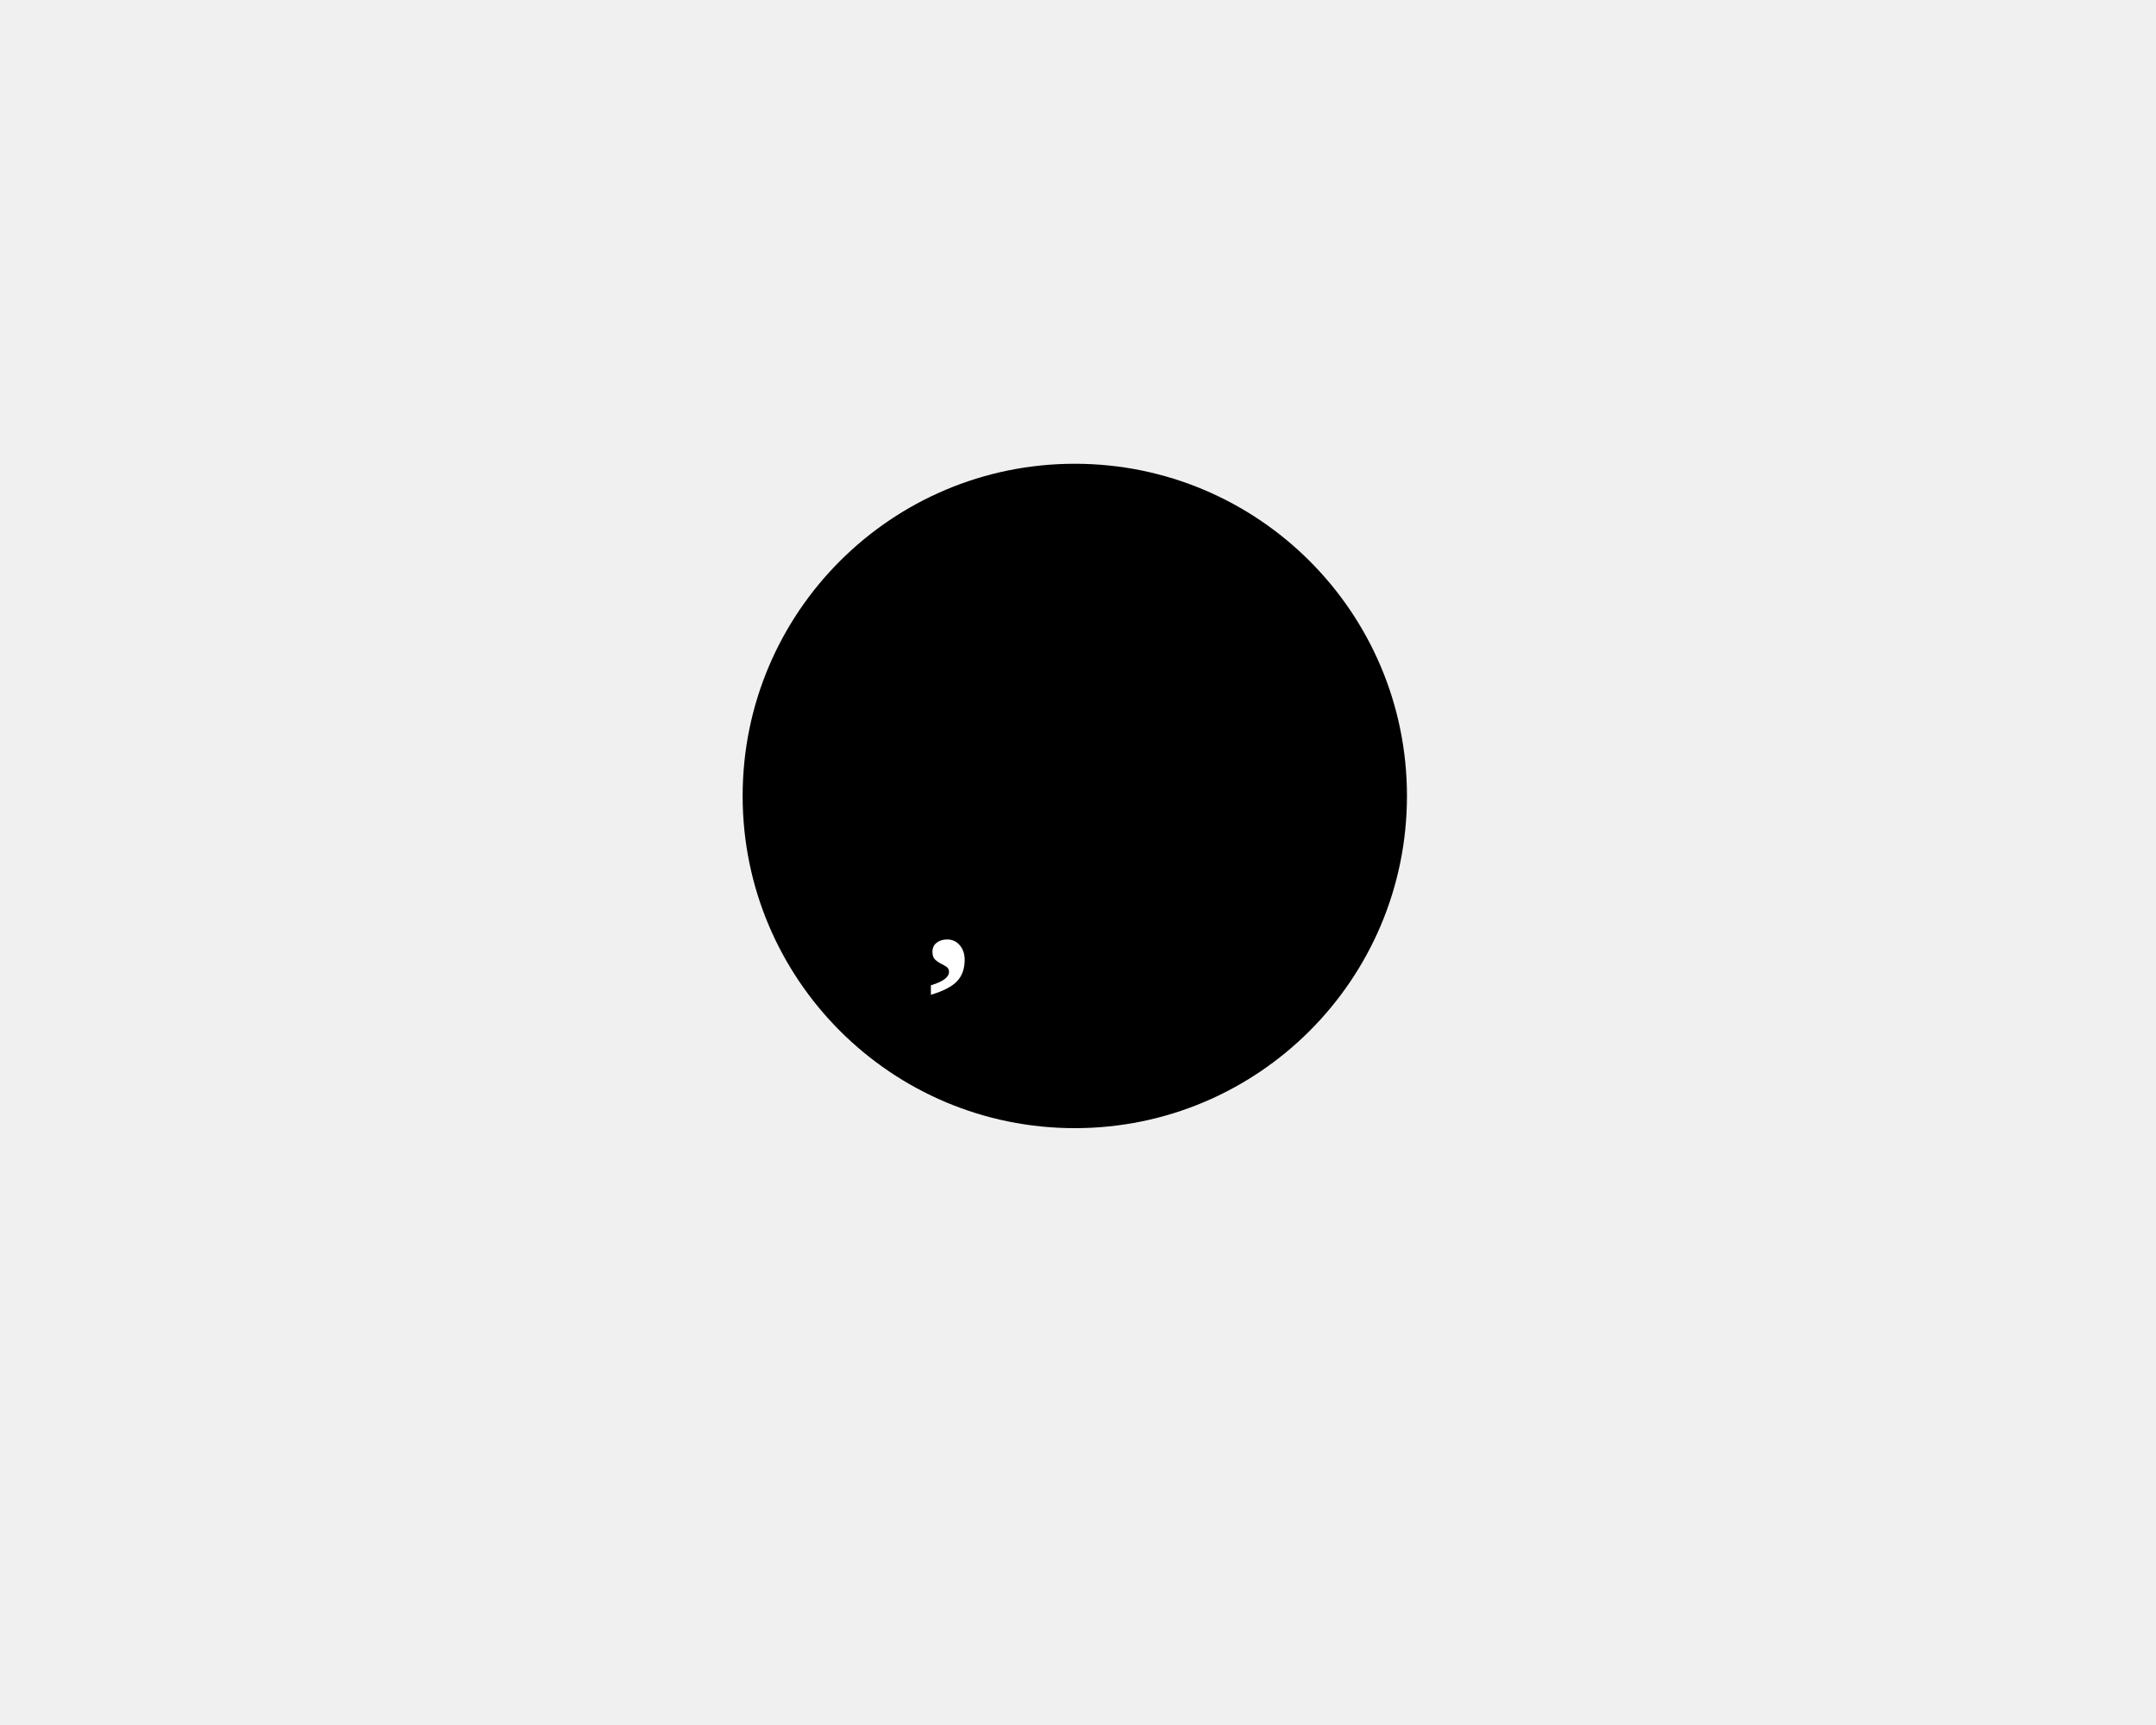
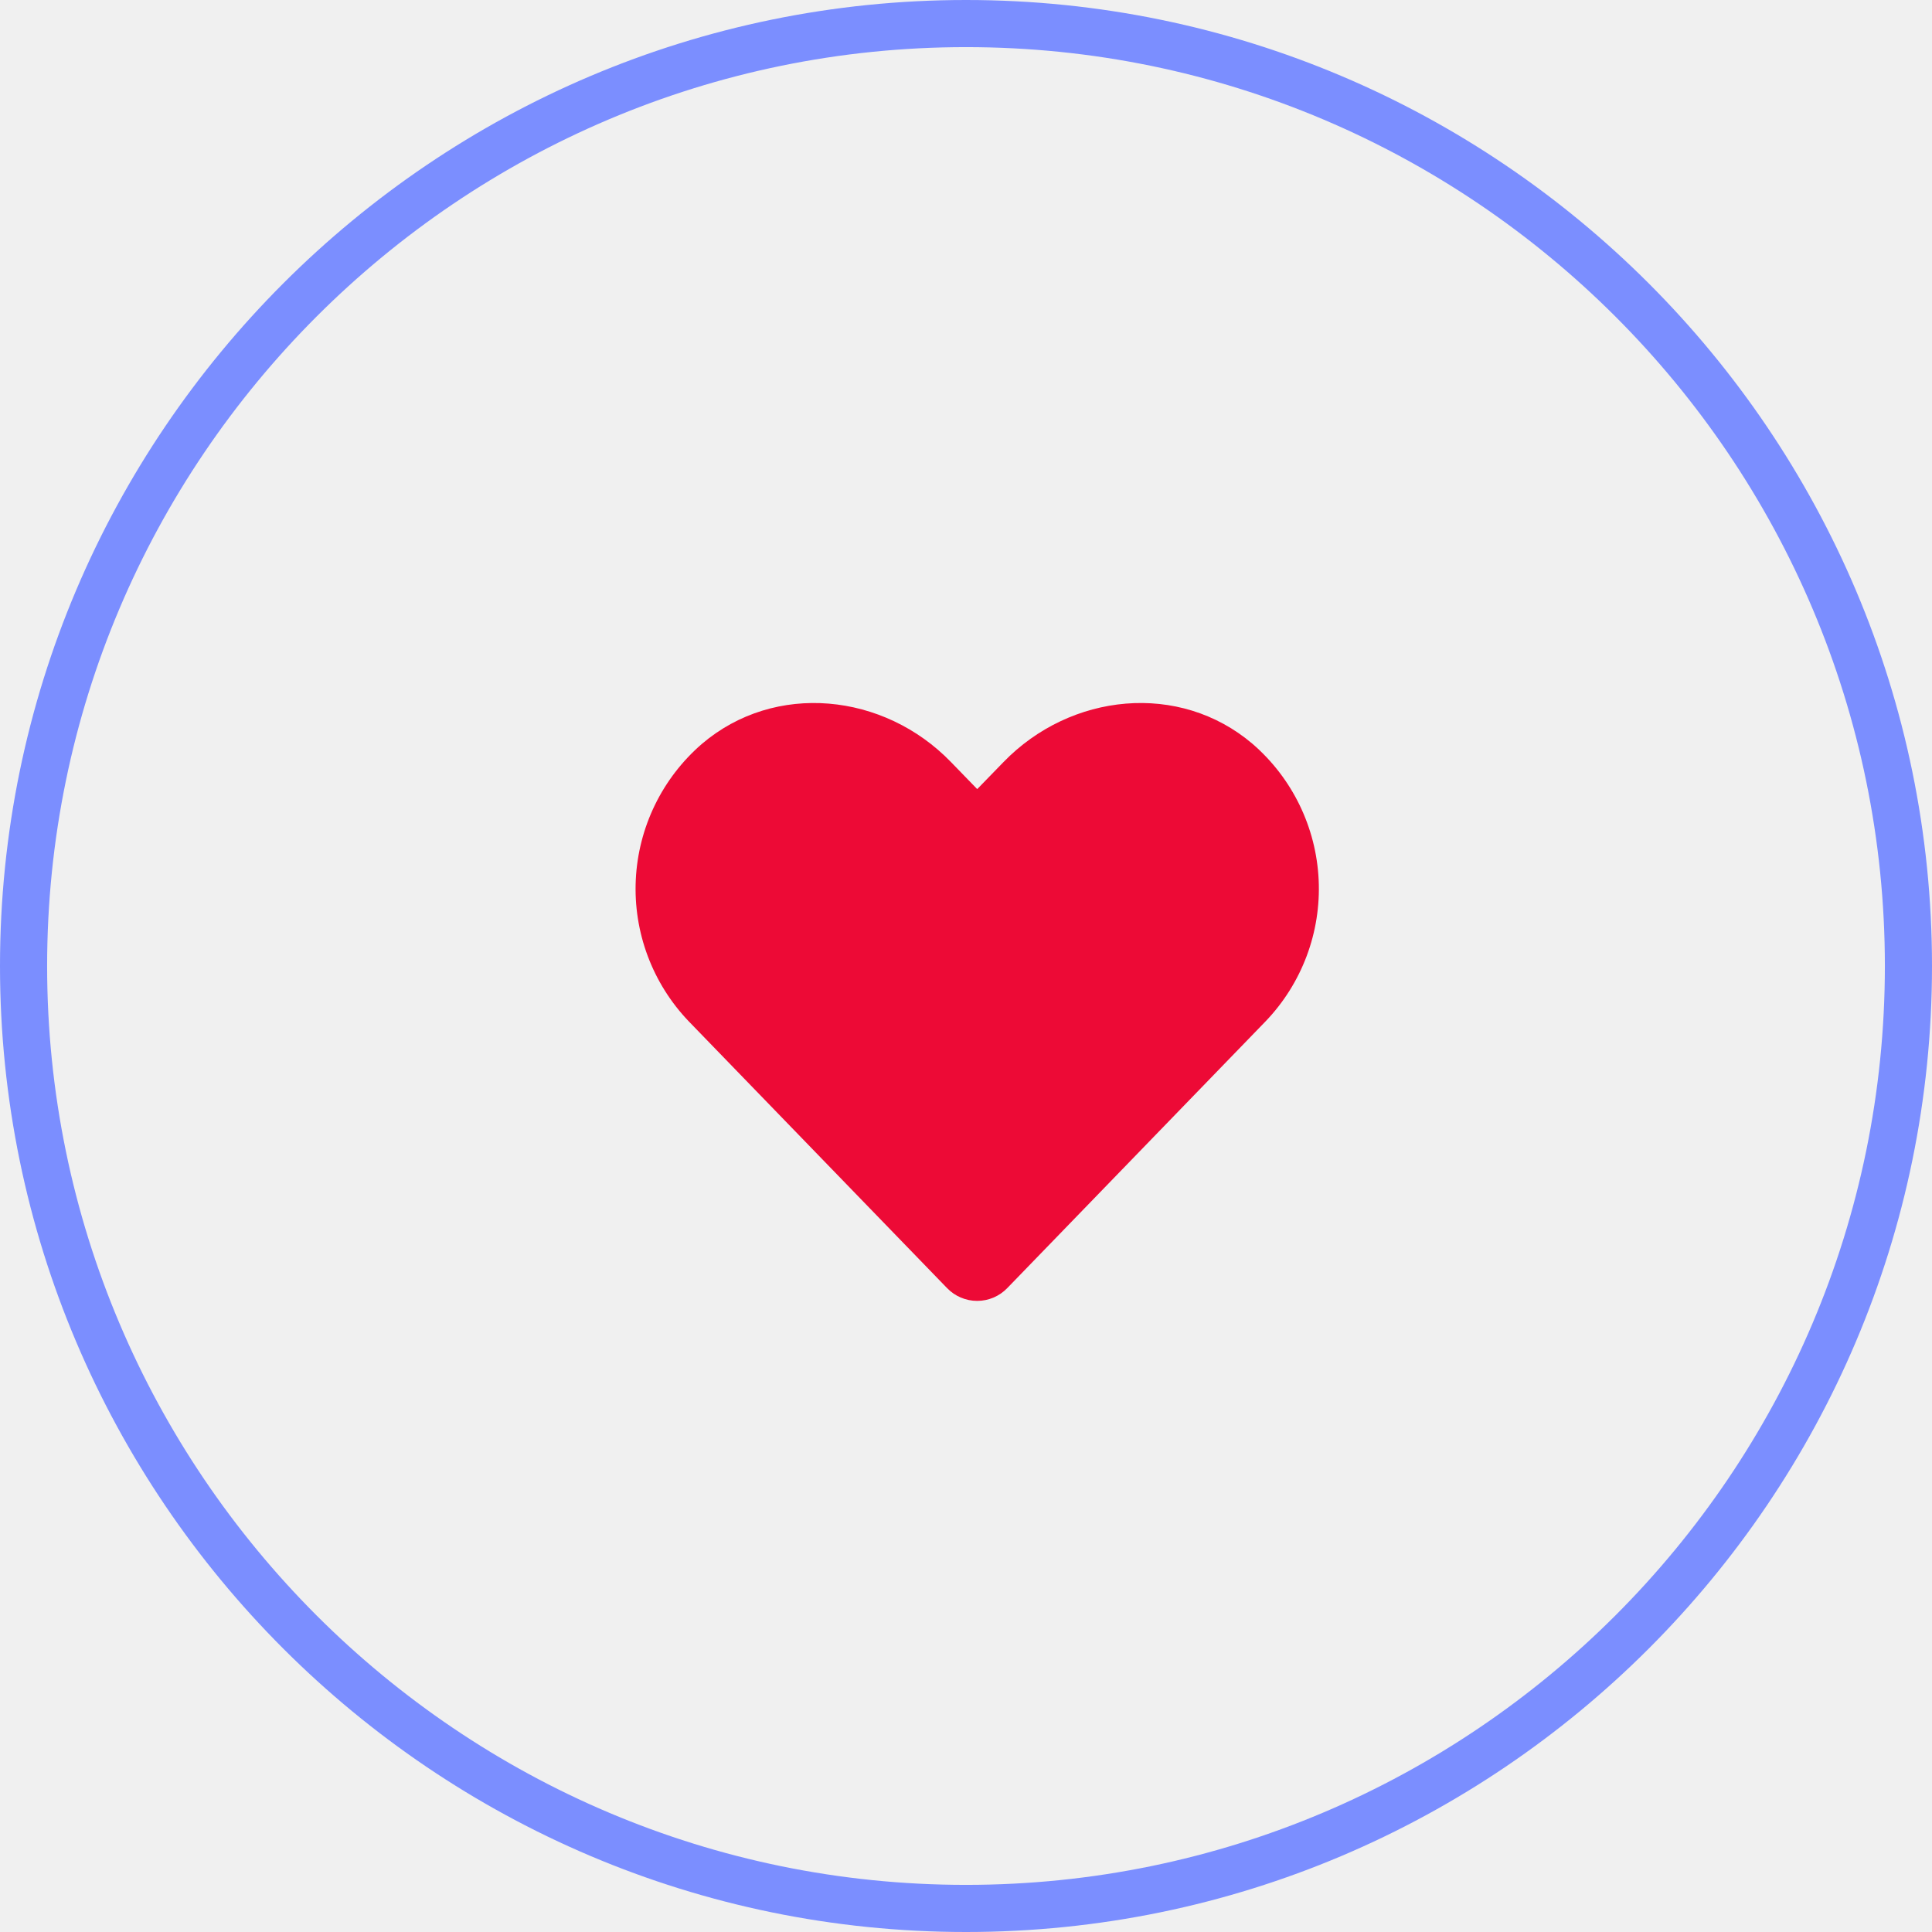
- <svg xmlns="http://www.w3.org/2000/svg" version="1.1" id="Layer_1" x="0px" y="0px" viewBox="0 0 1280 1024" style="enable-background:new 0 0 1280 1024;" xml:space="preserve">
-   <style type="text/css">
- 	.st0{fill:#FFFFFF;}
- 	.st1{font-family:'FontAwesome5Free-Regular';}
- 	.st2{font-size:183.27px;}
- </style>
-   <circle cx="638.1" cy="472.5" r="197.2" />
-   <text transform="matrix(1 0 0 1 548.1982 551.5153)" class="st0 st1 st2"></text>
+ <svg xmlns="http://www.w3.org/2000/svg" viewBox="0 0 410 410">
+   <defs>
+     <style>.cls-1{fill:#7b8eff;}.cls-2{fill:#ed0a36;}</style>
+   </defs>
+   <g id="Layer_2" data-name="Layer 2">
+     <g id="Layer_1-2" data-name="Layer 1">
+       <path class="cls-1" d="M205,0C92,0,0,92,0,205S92,410,205,410s205-92,205-205S318,0,205,0Zm0,400C97.48,400,10,312.52,10,205S97.48,10,205,10,400,97.48,400,205,312.52,400,205,400Z" />
+       <path class="cls-2" d="M268.58,216.74l-54.8,56.59a8.87,8.87,0,0,1-12.82,0l-54.8-56.59a40.66,40.66,0,0,1,2.8-58.88c15.52-13.22,38.63-10.84,52.85,3.86l5.57,5.74,5.58-5.74c14.25-14.7,37.33-17.08,52.85-3.86A40.64,40.64,0,0,1,268.58,216.74Z" />
+     </g>
+   </g>
</svg>
